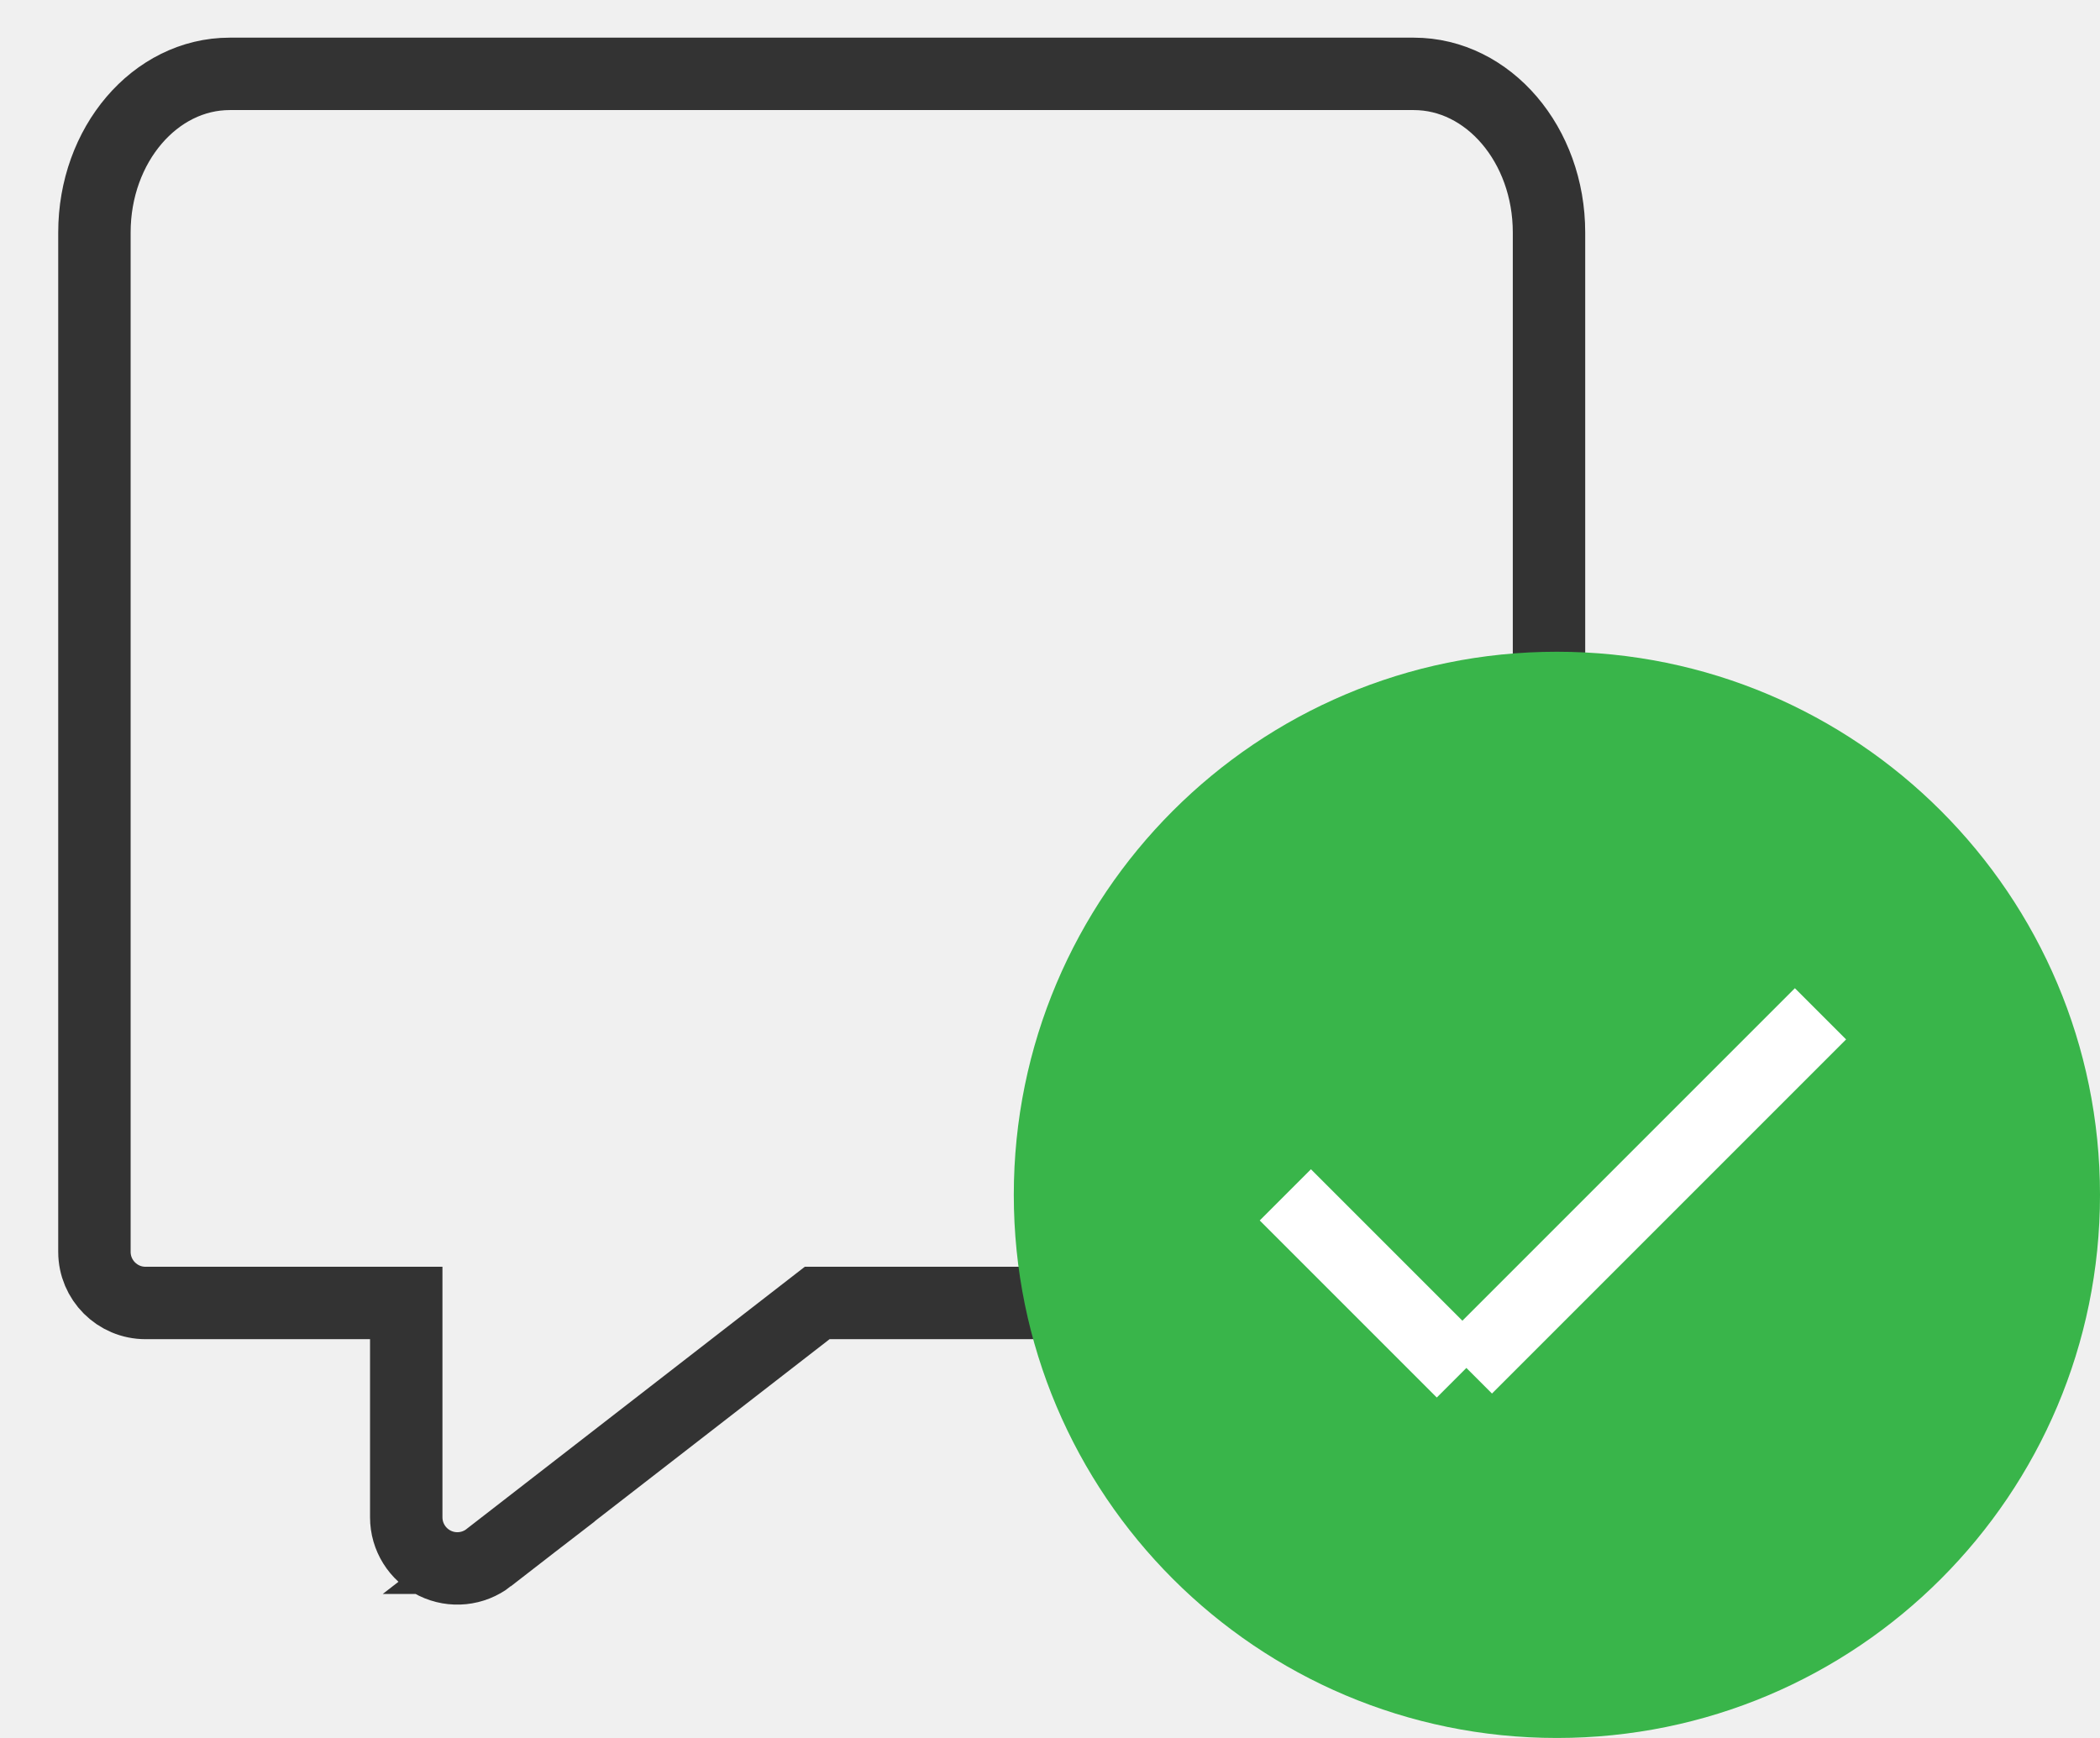
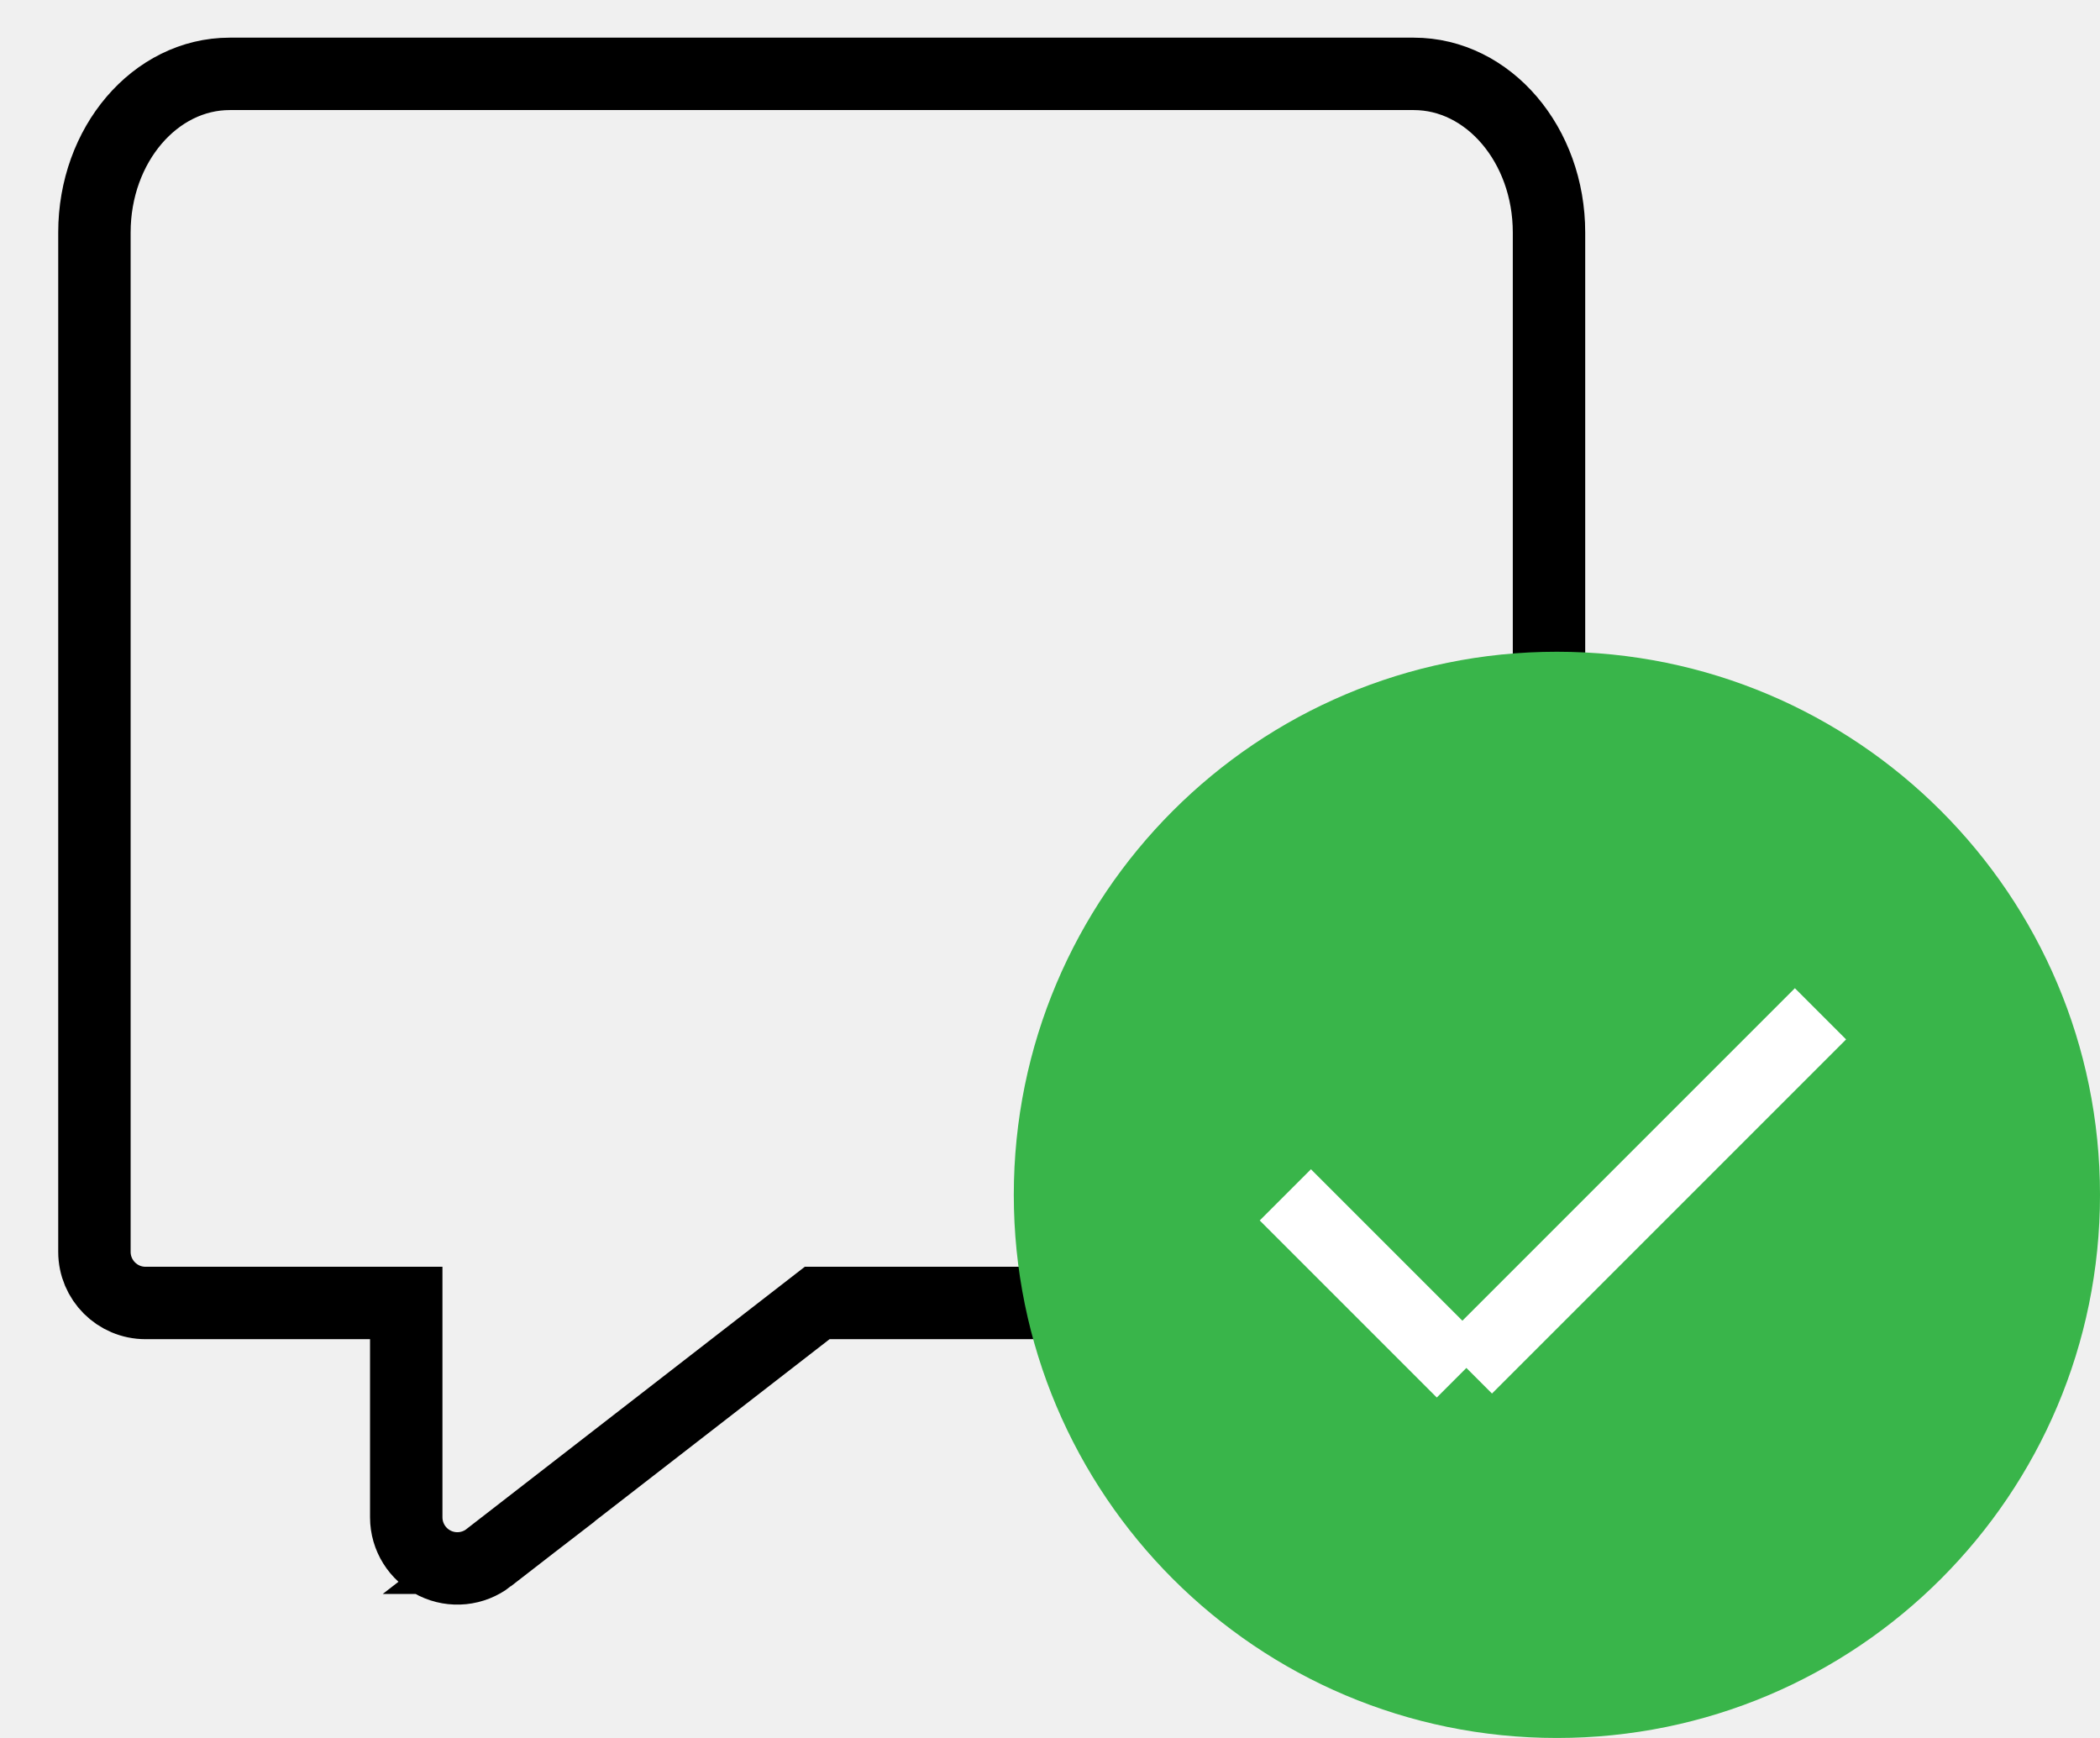
<svg xmlns="http://www.w3.org/2000/svg" viewBox="0 0 29 24">
  <g fill="none">
-     <path d="m6.747 21.511 4.538-3.518h8.238c1.032 0 1.868-.98 1.868-2.19V3.21c0-1.21-.836-2.19-1.868-2.19H3.173c-1.032 0-1.869.98-1.869 2.19v14.077c0 .39.316.706.706.706h3.6v2.96a.706.706 0 0 0 1.138.558z" stroke="#333" />
+     <path d="m6.747 21.511 4.538-3.518h8.238c1.032 0 1.868-.98 1.868-2.19V3.21c0-1.21-.836-2.19-1.868-2.19H3.173c-1.032 0-1.869.98-1.869 2.19v14.077c0 .39.316.706.706.706h3.6v2.96a.706.706 0 0 0 1.138.558z" stroke="currentColor" />
    <g transform="translate(14 9)">
      <circle cx="7.5" cy="7.5" r="7.5" fill="#39B54A" />
-       <path d="m3.75 7.5 2.445 2.445m.055-.055L11.14 5" stroke="#FFF" />
+       <path fill="currentColor" d="m3.75 7.5 2.445 2.445m.055-.055L11.14 5" stroke="#FFF" />
    </g>
  </g>
</svg>
